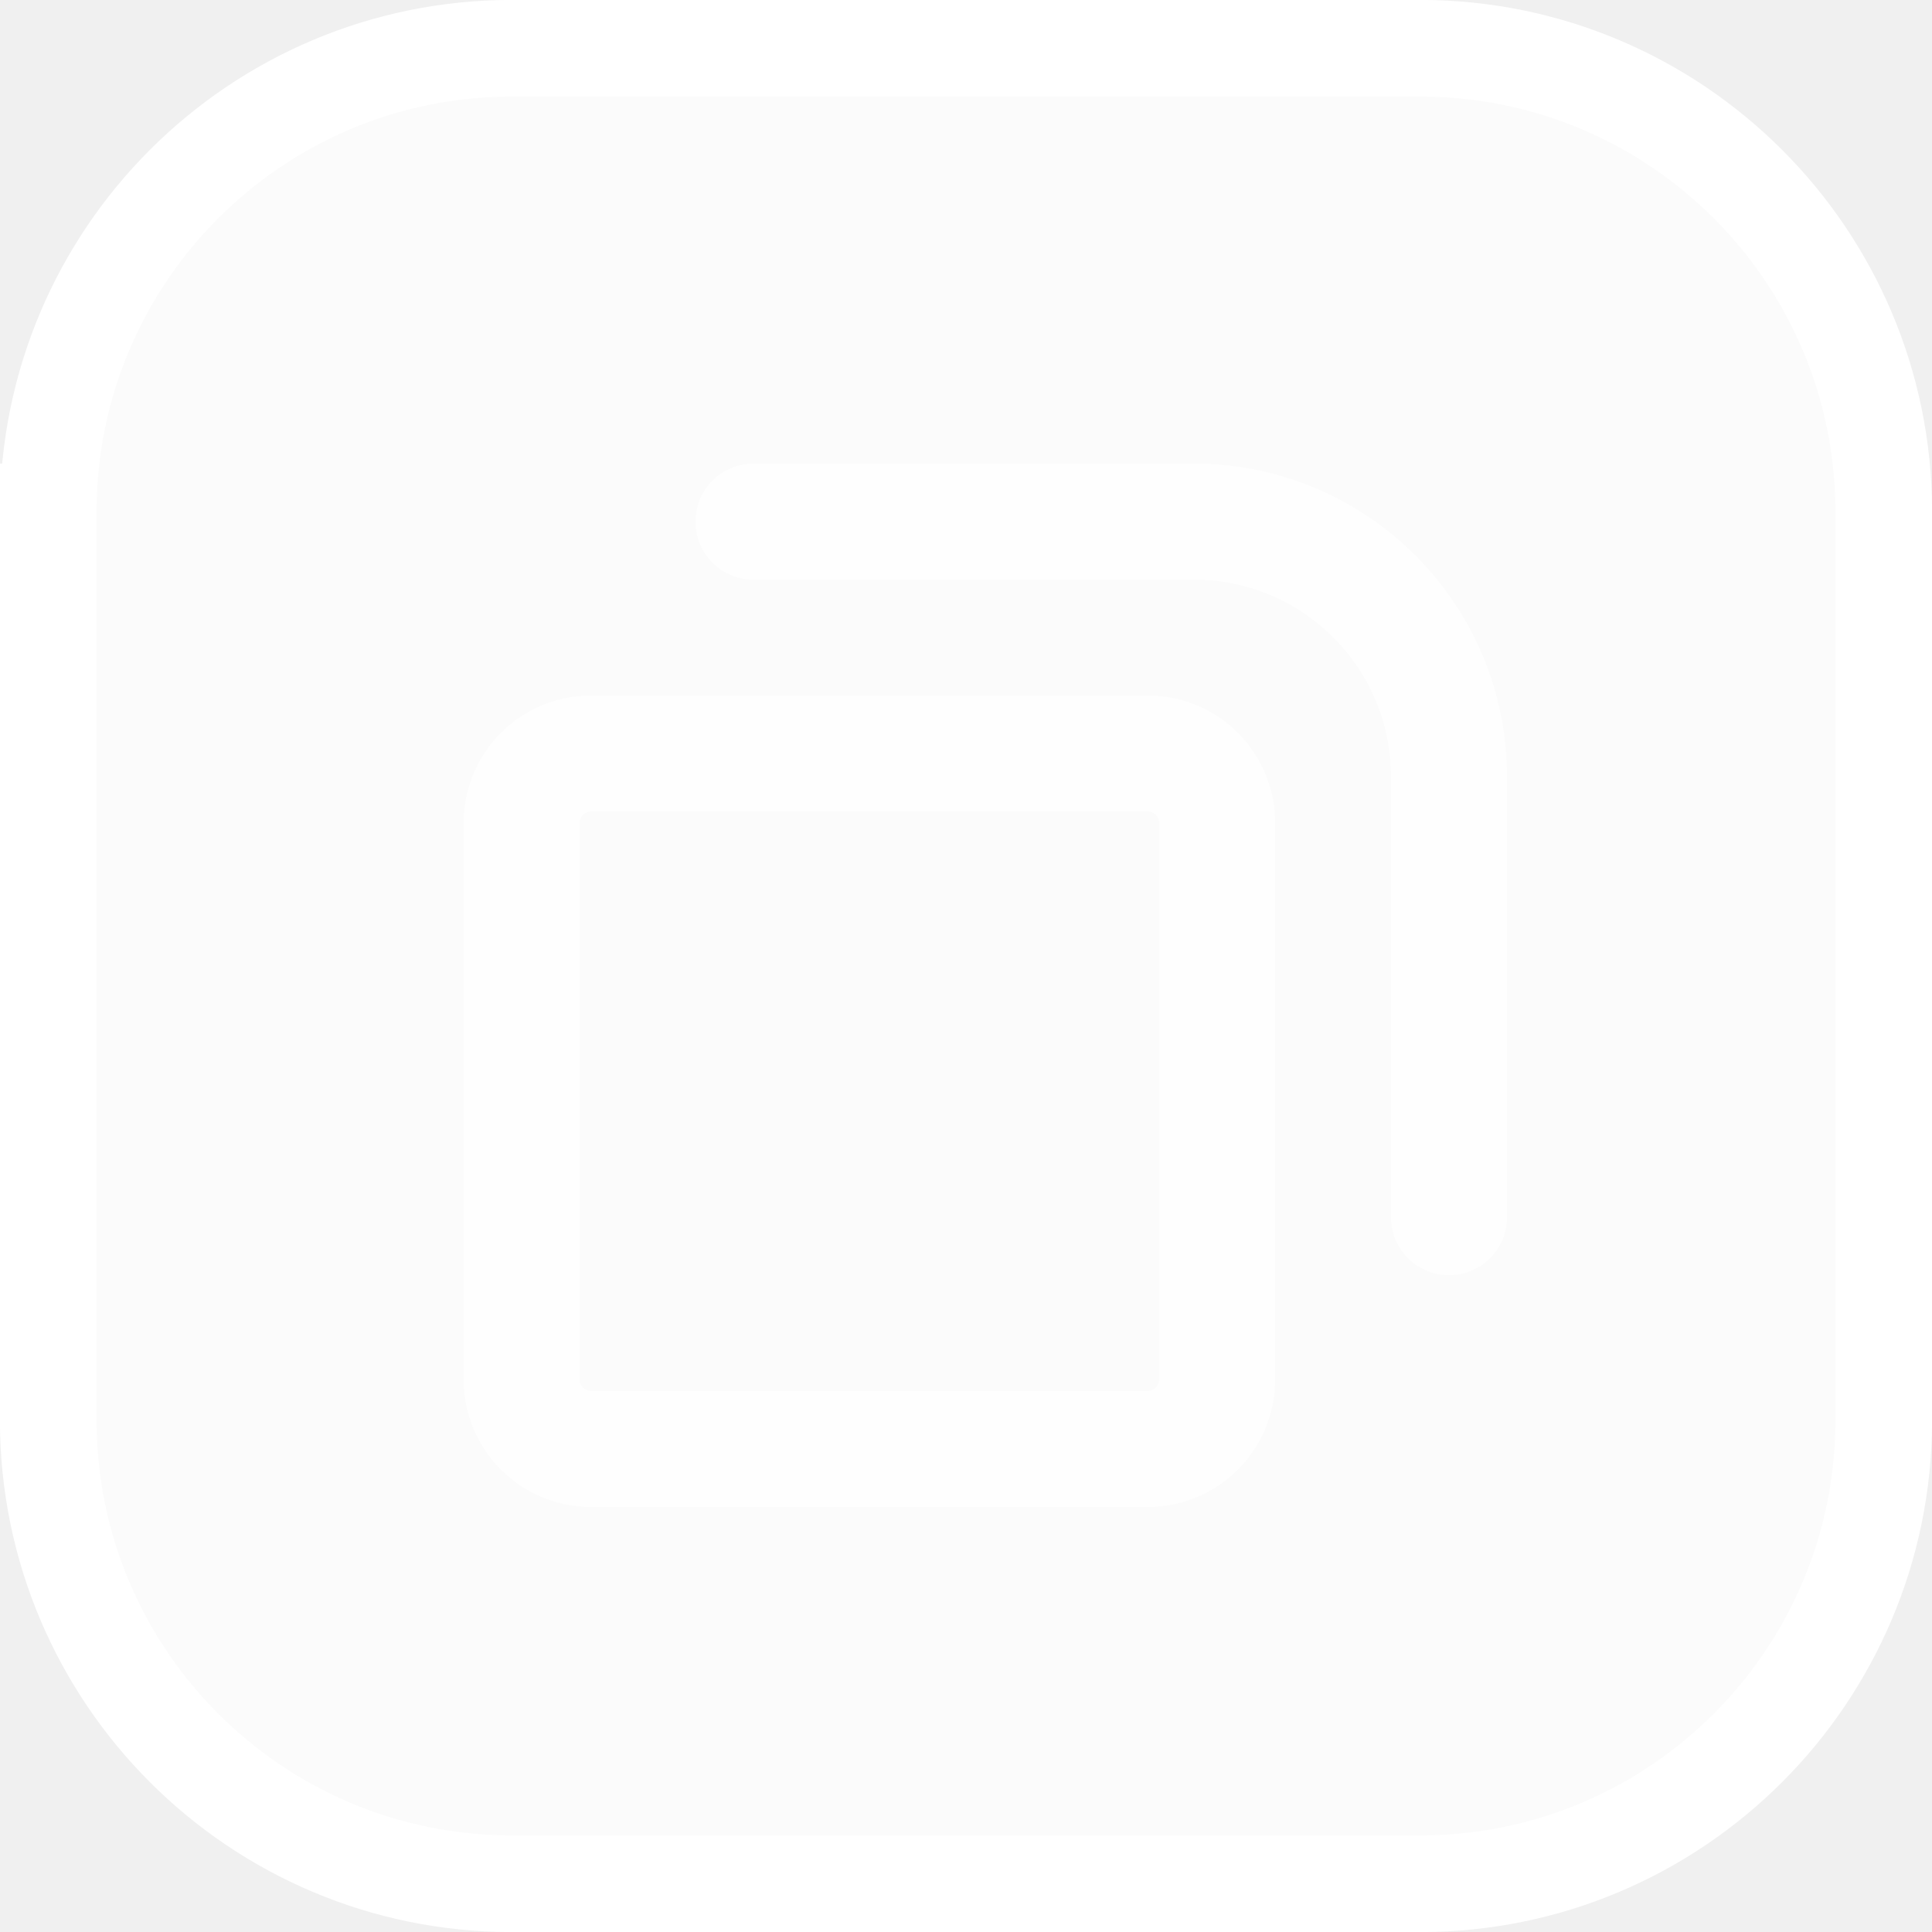
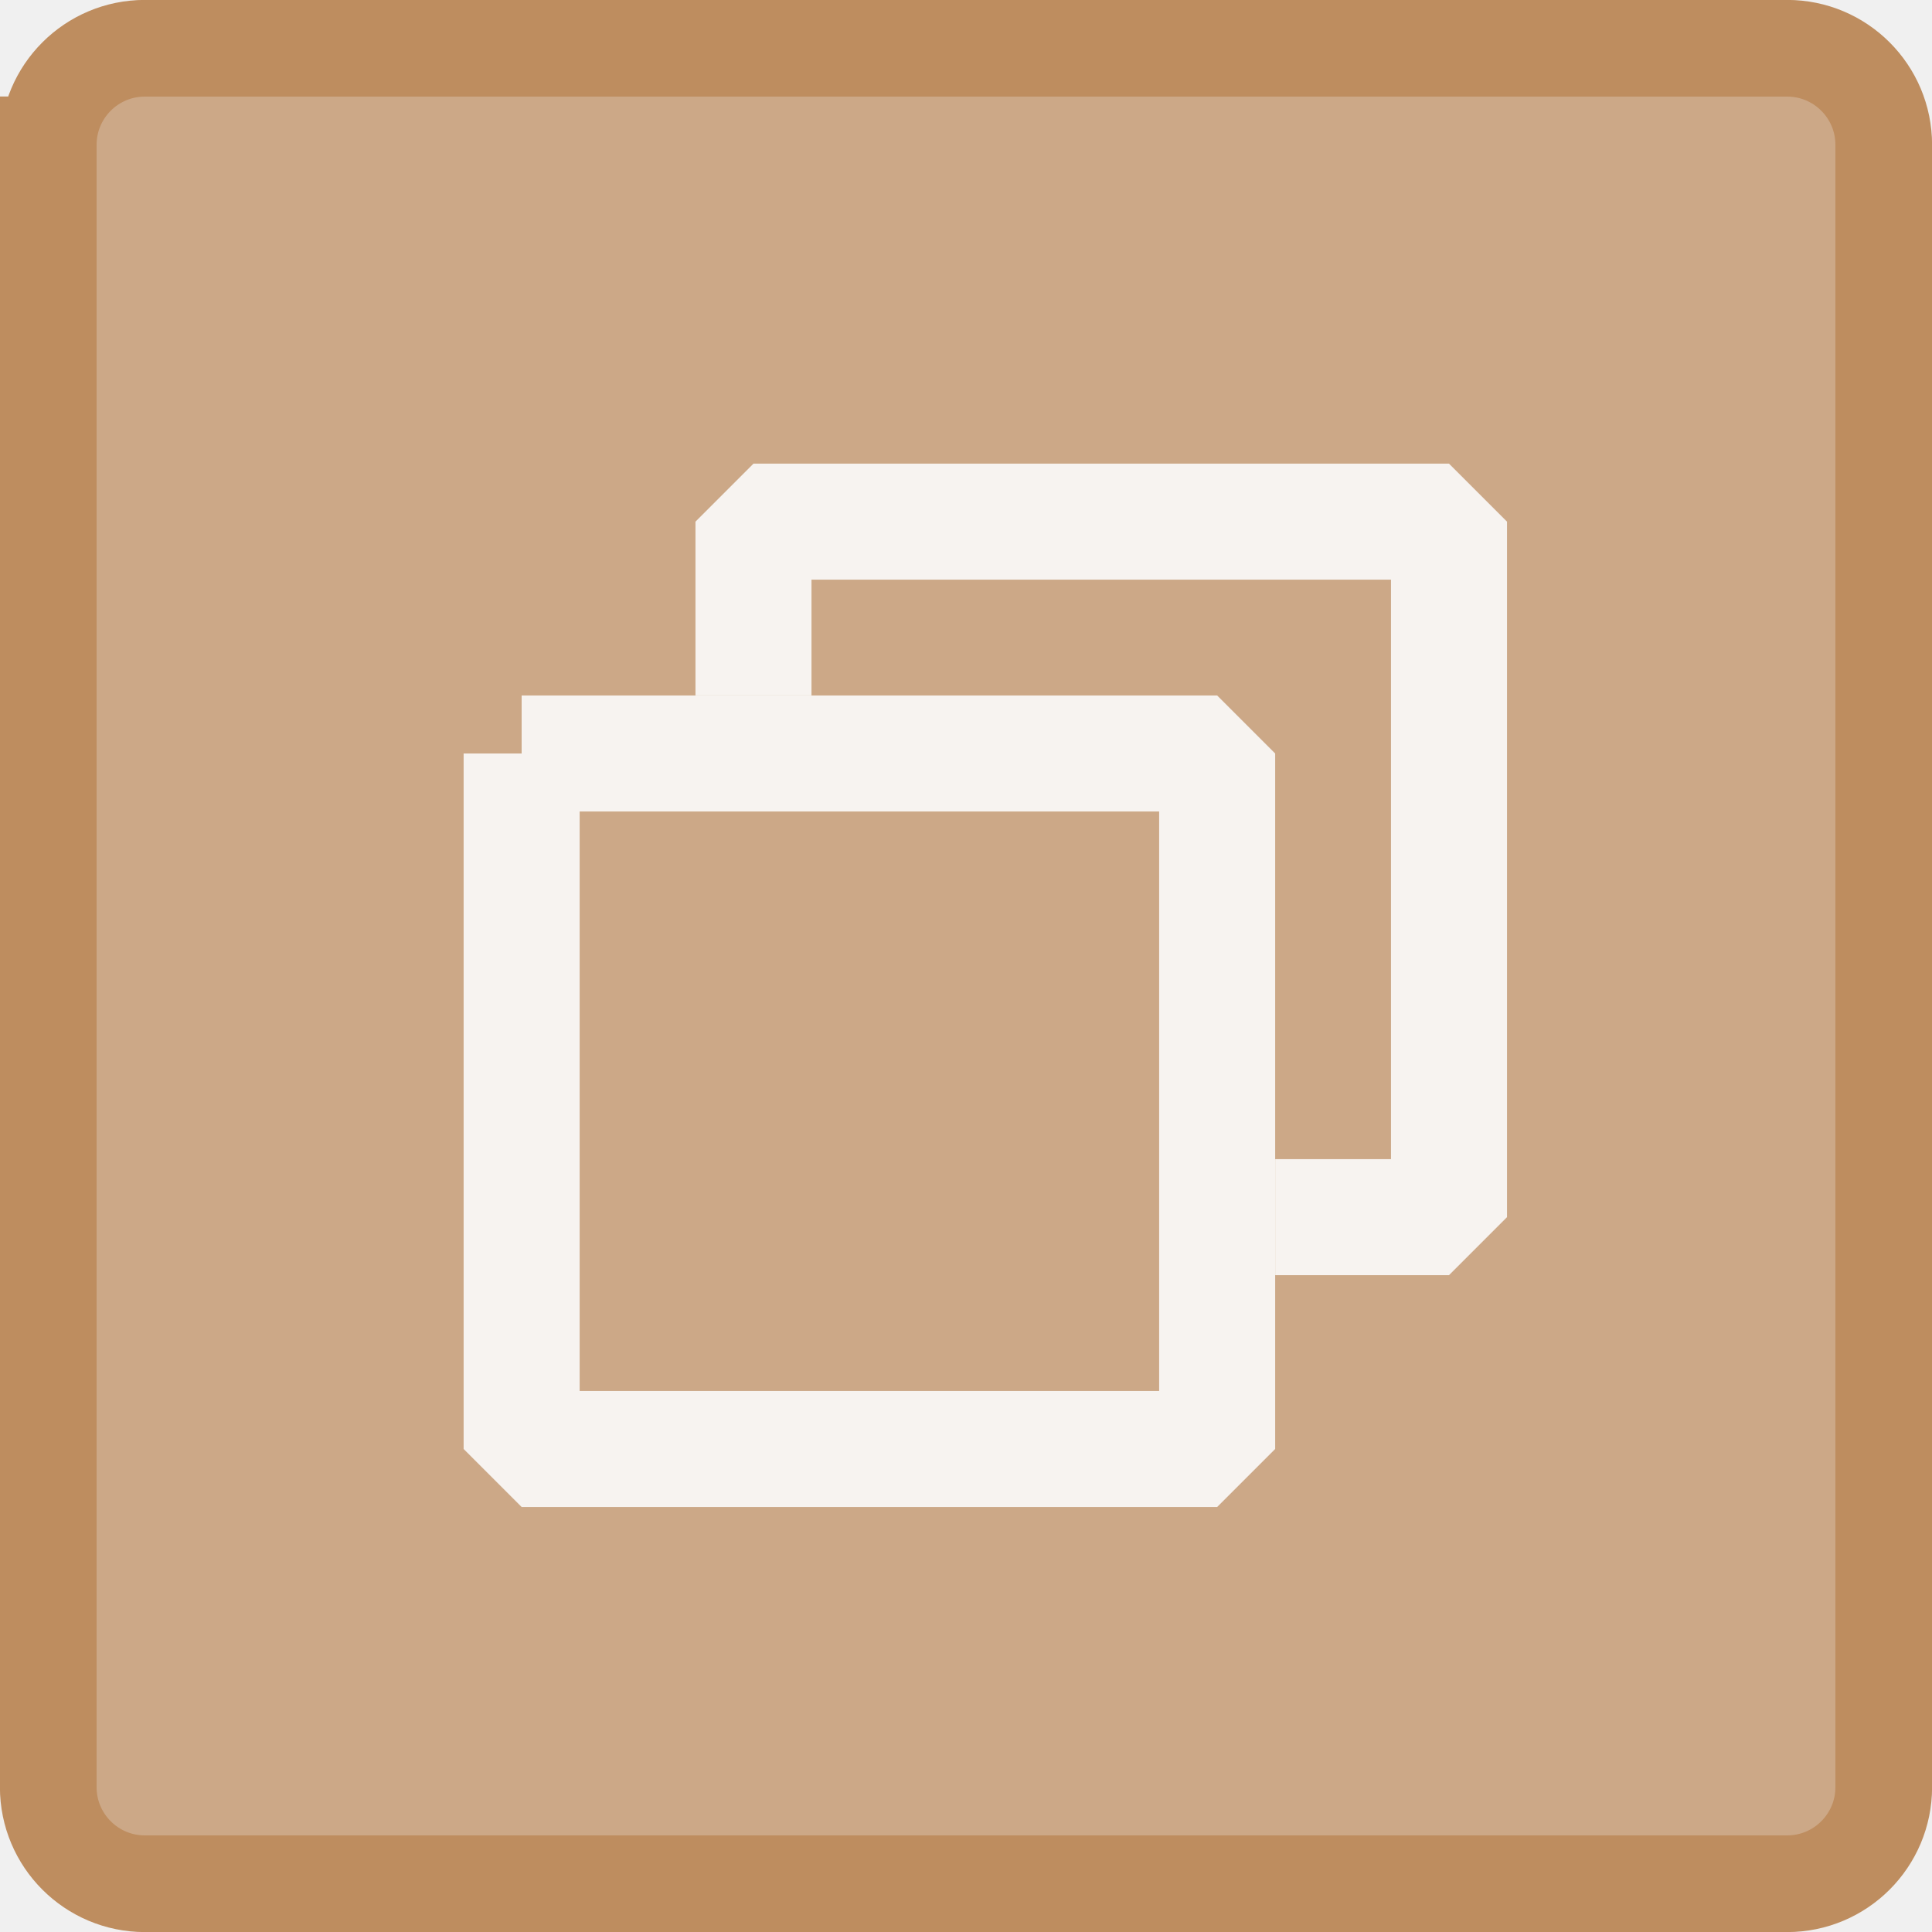
<svg xmlns="http://www.w3.org/2000/svg" viewBox="0 0 50 50" version="1.2" baseProfile="tiny">
  <defs>
</defs>
  <g fill="none" stroke="black" stroke-width="1" fill-rule="evenodd" stroke-linecap="square" stroke-linejoin="bevel">
    <g fill="none" stroke="#000000" stroke-opacity="1" stroke-width="1" stroke-linecap="square" stroke-linejoin="bevel" transform="matrix(1,0,0,1,0,0)" font-family="Noto Sans" font-size="10" font-weight="400" font-style="normal">
</g>
-     <g fill="#ffffff" fill-opacity="0.72" stroke="#ffffff" stroke-opacity="1" stroke-width="2.502" stroke-linecap="square" stroke-linejoin="bevel" transform="matrix(1,0,0,1,2.5,2.5)" font-family="Noto Sans" font-size="10" font-weight="400" font-style="normal">
-       <path vector-effect="none" fill-rule="evenodd" d="M-1.251,10.749 C-1.251,4.121 4.121,-1.251 10.749,-1.251 L34.251,-1.251 C40.879,-1.251 46.251,4.121 46.251,10.749 L46.251,34.251 C46.251,40.879 40.879,46.251 34.251,46.251 L10.749,46.251 C4.121,46.251 -1.251,40.879 -1.251,34.251 L-1.251,10.749" />
+     <g fill="#be8d5f" fill-opacity="0.72" stroke="#be8d5f" stroke-opacity="1" stroke-width="2.502" stroke-linecap="square" stroke-linejoin="bevel" transform="matrix(1,0,0,1,2.5,2.5)" font-family="Noto Sans" font-size="10" font-weight="400" font-style="normal">
+       <path vector-effect="none" fill-rule="evenodd" d="M-1.251,1.249 C-1.251,-0.132 -0.132,-1.251 1.249,-1.251 L43.751,-1.251 C45.132,-1.251 46.251,-0.132 46.251,1.249 L46.251,43.751 C46.251,45.132 45.132,46.251 43.751,46.251 L1.249,46.251 C-0.132,46.251 -1.251,45.132 -1.251,43.751 L-1.251,1.249" />
    </g>
    <g fill="none" stroke="#000000" stroke-opacity="1" stroke-width="1" stroke-linecap="square" stroke-linejoin="bevel" transform="matrix(1,0,0,1,0,0)" font-family="Noto Sans" font-size="10" font-weight="400" font-style="normal">
</g>
-     <g fill="none" stroke="#ffffff" stroke-opacity="0.86" stroke-width="1.001" stroke-linecap="square" stroke-linejoin="bevel" transform="matrix(2.5,0,0,2.5,2.5,2.5)" font-family="Noto Sans" font-size="10" font-weight="400" font-style="normal">
+     <g fill="none" stroke="#fcfcfc" stroke-opacity="1" stroke-width="1.001" stroke-linecap="square" stroke-linejoin="bevel" transform="matrix(2.5,0,0,2.5,2.5,2.5)" font-family="Noto Sans" font-size="10" font-weight="400" font-style="normal">
</g>
-     <g fill="none" stroke="#ffffff" stroke-opacity="0.86" stroke-width="1.001" stroke-linecap="round" stroke-linejoin="miter" stroke-miterlimit="2" transform="matrix(2.5,0,0,2.5,2.5,2.5)" font-family="Noto Sans" font-size="10" font-weight="400" font-style="normal">
+     <g fill="none" stroke="#fcfcfc" stroke-opacity="1" stroke-width="1.001" stroke-linecap="round" stroke-linejoin="miter" stroke-miterlimit="2" transform="matrix(2.5,0,0,2.5,2.5,2.5)" font-family="Noto Sans" font-size="10" font-weight="400" font-style="normal">
</g>
-     <g fill="none" stroke="#ffffff" stroke-opacity="0.86" stroke-width="1.001" stroke-linecap="round" stroke-linejoin="miter" stroke-miterlimit="2" transform="matrix(2.5,0,0,2.5,2.5,2.5)" font-family="Noto Sans" font-size="10" font-weight="400" font-style="normal">
+     <g fill="none" stroke="#fcfcfc" stroke-opacity="1" stroke-width="1.001" stroke-linecap="round" stroke-linejoin="miter" stroke-miterlimit="2" transform="matrix(2.5,0,0,2.5,2.5,2.5)" font-family="Noto Sans" font-size="10" font-weight="400" font-style="normal">
</g>
-     <g fill="none" stroke="#ffffff" stroke-opacity="0.86" stroke-width="1.001" stroke-linecap="round" stroke-linejoin="miter" stroke-miterlimit="2" transform="matrix(2.5,0,0,2.5,2.5,2.5)" font-family="Noto Sans" font-size="10" font-weight="400" font-style="normal">
+     <g fill="none" stroke="#fcfcfc" stroke-opacity="1" stroke-width="1.001" stroke-linecap="round" stroke-linejoin="miter" stroke-miterlimit="2" transform="matrix(2.5,0,0,2.5,2.5,2.5)" font-family="Noto Sans" font-size="10" font-weight="400" font-style="normal">
</g>
-     <g fill="none" stroke="#ffffff" stroke-opacity="0.86" stroke-width="1.001" stroke-linecap="round" stroke-linejoin="miter" stroke-miterlimit="2" transform="matrix(2.5,0,0,2.5,13.5,19.5)" font-family="Noto Sans" font-size="10" font-weight="400" font-style="normal">
+     <g fill="none" stroke="#fcfcfc" stroke-opacity="1" stroke-width="1.001" stroke-linecap="round" stroke-linejoin="miter" stroke-miterlimit="2" transform="matrix(2.5,0,0,2.5,13.5,19.5)" font-family="Noto Sans" font-size="10" font-weight="400" font-style="normal">
</g>
-     <g fill="none" stroke="#ffffff" stroke-opacity="0.86" stroke-width="1.001" stroke-linecap="round" stroke-linejoin="miter" stroke-miterlimit="2" transform="matrix(2.5,0,0,2.5,13.5,19.5)" font-family="Noto Sans" font-size="10" font-weight="400" font-style="normal">
+     <g fill="none" stroke="#fcfcfc" stroke-opacity="1" stroke-width="1.001" stroke-linecap="round" stroke-linejoin="miter" stroke-miterlimit="2" transform="matrix(2.5,0,0,2.5,13.5,19.5)" font-family="Noto Sans" font-size="10" font-weight="400" font-style="normal">
</g>
-     <g fill="none" stroke="#ffffff" stroke-opacity="0.86" stroke-width="1.001" stroke-linecap="round" stroke-linejoin="miter" stroke-miterlimit="2" transform="matrix(2.5,0,0,2.5,13.5,19.5)" font-family="Noto Sans" font-size="10" font-weight="400" font-style="normal">
+     <g fill="none" stroke="#fcfcfc" stroke-opacity="1" stroke-width="1.001" stroke-linecap="round" stroke-linejoin="miter" stroke-miterlimit="2" transform="matrix(2.5,0,0,2.5,13.5,19.5)" font-family="Noto Sans" font-size="10" font-weight="400" font-style="normal">
</g>
-     <g fill="none" stroke="#ffffff" stroke-opacity="0.774" stroke-width="1.201" stroke-linecap="round" stroke-linejoin="bevel" transform="matrix(2.5,0,0,2.5,13.5,19.5)" font-family="Noto Sans" font-size="10" font-weight="400" font-style="normal">
-       <path vector-effect="none" fill-rule="evenodd" d="M0,0.72 C0,0.322 0.322,0 0.72,0 L6.48,0 C6.878,0 7.2,0.322 7.2,0.72 L7.2,6.48 C7.2,6.878 6.878,7.2 6.48,7.2 L0.72,7.2 C0.322,7.2 0,6.878 0,6.48 L0,0.72" />
+     <g fill="none" stroke="#fcfcfc" stroke-opacity="0.9" stroke-width="1.201" stroke-linecap="butt" stroke-linejoin="bevel" transform="matrix(2.5,0,0,2.5,13.5,19.5)" font-family="Noto Sans" font-size="10" font-weight="400" font-style="normal">
+       <path vector-effect="none" fill-rule="evenodd" d="M0,0 L7.2,0 L7.2,7.2 L0,7.2 L0,0" />
    </g>
-     <g fill="none" stroke="#ffffff" stroke-opacity="0.86" stroke-width="1.001" stroke-linecap="round" stroke-linejoin="miter" stroke-miterlimit="2" transform="matrix(2.5,0,0,2.5,13.5,19.5)" font-family="Noto Sans" font-size="10" font-weight="400" font-style="normal">
+     <g fill="none" stroke="#fcfcfc" stroke-opacity="1" stroke-width="1.001" stroke-linecap="round" stroke-linejoin="miter" stroke-miterlimit="2" transform="matrix(2.5,0,0,2.5,13.5,19.5)" font-family="Noto Sans" font-size="10" font-weight="400" font-style="normal">
</g>
-     <g fill="none" stroke="#ffffff" stroke-opacity="0.86" stroke-width="1.001" stroke-linecap="round" stroke-linejoin="miter" stroke-miterlimit="2" transform="matrix(2.5,0,0,2.5,13.5,19.5)" font-family="Noto Sans" font-size="10" font-weight="400" font-style="normal">
+     <g fill="none" stroke="#fcfcfc" stroke-opacity="1" stroke-width="1.001" stroke-linecap="round" stroke-linejoin="miter" stroke-miterlimit="2" transform="matrix(2.5,0,0,2.5,13.5,19.5)" font-family="Noto Sans" font-size="10" font-weight="400" font-style="normal">
</g>
    <g fill="none" stroke="none" transform="matrix(2.5,0,0,2.5,13.5,19.5)" font-family="Noto Sans" font-size="10" font-weight="400" font-style="normal">
      <path vector-effect="none" fill-rule="evenodd" d="M0.4,-0.601 L0.4,-0.4 L7.6,-0.4 L7.6,6.8 L7.801,6.8" />
    </g>
-     <g fill="none" stroke="#ffffff" stroke-opacity="0.86" stroke-width="1.001" stroke-linecap="round" stroke-linejoin="miter" stroke-miterlimit="2" transform="matrix(2.5,0,0,2.5,13.5,19.5)" font-family="Noto Sans" font-size="10" font-weight="400" font-style="normal">
+     <g fill="none" stroke="#fcfcfc" stroke-opacity="1" stroke-width="1.001" stroke-linecap="round" stroke-linejoin="miter" stroke-miterlimit="2" transform="matrix(2.5,0,0,2.5,13.5,19.5)" font-family="Noto Sans" font-size="10" font-weight="400" font-style="normal">
</g>
-     <g fill="none" stroke="#ffffff" stroke-opacity="0.86" stroke-width="1.001" stroke-linecap="round" stroke-linejoin="miter" stroke-miterlimit="2" transform="matrix(2.5,0,0,2.5,13.5,19.5)" font-family="Noto Sans" font-size="10" font-weight="400" font-style="normal">
+     <g fill="none" stroke="#fcfcfc" stroke-opacity="1" stroke-width="1.001" stroke-linecap="round" stroke-linejoin="miter" stroke-miterlimit="2" transform="matrix(2.5,0,0,2.5,13.5,19.5)" font-family="Noto Sans" font-size="10" font-weight="400" font-style="normal">
</g>
    <g fill="none" stroke="none" transform="matrix(2.5,0,0,2.5,13.5,19.5)" font-family="Noto Sans" font-size="10" font-weight="400" font-style="normal">
      <path vector-effect="none" fill-rule="evenodd" d="M0.8,-0.601 L0.8,-0.8 L8,-0.8 L8,6.4 L7.801,6.4" />
    </g>
-     <g fill="none" stroke="#ffffff" stroke-opacity="0.86" stroke-width="1.001" stroke-linecap="round" stroke-linejoin="miter" stroke-miterlimit="2" transform="matrix(2.5,0,0,2.5,13.5,19.5)" font-family="Noto Sans" font-size="10" font-weight="400" font-style="normal">
+     <g fill="none" stroke="#fcfcfc" stroke-opacity="1" stroke-width="1.001" stroke-linecap="round" stroke-linejoin="miter" stroke-miterlimit="2" transform="matrix(2.5,0,0,2.5,13.5,19.5)" font-family="Noto Sans" font-size="10" font-weight="400" font-style="normal">
</g>
-     <g fill="none" stroke="#ffffff" stroke-opacity="0.86" stroke-width="1.001" stroke-linecap="round" stroke-linejoin="miter" stroke-miterlimit="2" transform="matrix(2.5,0,0,2.5,13.5,19.5)" font-family="Noto Sans" font-size="10" font-weight="400" font-style="normal">
+     <g fill="none" stroke="#fcfcfc" stroke-opacity="1" stroke-width="1.001" stroke-linecap="round" stroke-linejoin="miter" stroke-miterlimit="2" transform="matrix(2.5,0,0,2.5,13.5,19.5)" font-family="Noto Sans" font-size="10" font-weight="400" font-style="normal">
</g>
    <g fill="none" stroke="none" transform="matrix(2.5,0,0,2.5,13.5,19.5)" font-family="Noto Sans" font-size="10" font-weight="400" font-style="normal">
      <path vector-effect="none" fill-rule="evenodd" d="M1.2,-0.601 L1.2,-1.2 L8.4,-1.2 L8.4,6 L7.801,6" />
    </g>
-     <g fill="none" stroke="#ffffff" stroke-opacity="0.86" stroke-width="1.001" stroke-linecap="round" stroke-linejoin="miter" stroke-miterlimit="2" transform="matrix(2.5,0,0,2.5,13.5,19.5)" font-family="Noto Sans" font-size="10" font-weight="400" font-style="normal">
+     <g fill="none" stroke="#fcfcfc" stroke-opacity="1" stroke-width="1.001" stroke-linecap="round" stroke-linejoin="miter" stroke-miterlimit="2" transform="matrix(2.5,0,0,2.5,13.5,19.5)" font-family="Noto Sans" font-size="10" font-weight="400" font-style="normal">
</g>
-     <g fill="none" stroke="#ffffff" stroke-opacity="0.86" stroke-width="1.001" stroke-linecap="round" stroke-linejoin="miter" stroke-miterlimit="2" transform="matrix(2.5,0,0,2.5,13.5,19.5)" font-family="Noto Sans" font-size="10" font-weight="400" font-style="normal">
+     <g fill="none" stroke="#fcfcfc" stroke-opacity="1" stroke-width="1.001" stroke-linecap="round" stroke-linejoin="miter" stroke-miterlimit="2" transform="matrix(2.5,0,0,2.5,13.5,19.5)" font-family="Noto Sans" font-size="10" font-weight="400" font-style="normal">
</g>
    <g fill="none" stroke="none" transform="matrix(2.5,0,0,2.5,13.5,19.5)" font-family="Noto Sans" font-size="10" font-weight="400" font-style="normal">
      <path vector-effect="none" fill-rule="evenodd" d="M1.6,-0.601 L1.6,-1.6 L8.8,-1.6 L8.8,5.6 L7.801,5.6" />
    </g>
-     <g fill="none" stroke="#ffffff" stroke-opacity="0.86" stroke-width="1.001" stroke-linecap="round" stroke-linejoin="miter" stroke-miterlimit="2" transform="matrix(2.5,0,0,2.5,13.5,19.5)" font-family="Noto Sans" font-size="10" font-weight="400" font-style="normal">
+     <g fill="none" stroke="#fcfcfc" stroke-opacity="1" stroke-width="1.001" stroke-linecap="round" stroke-linejoin="miter" stroke-miterlimit="2" transform="matrix(2.5,0,0,2.5,13.5,19.5)" font-family="Noto Sans" font-size="10" font-weight="400" font-style="normal">
</g>
-     <g fill="none" stroke="#ffffff" stroke-opacity="0.86" stroke-width="1.001" stroke-linecap="round" stroke-linejoin="miter" stroke-miterlimit="2" transform="matrix(2.5,0,0,2.5,13.5,19.5)" font-family="Noto Sans" font-size="10" font-weight="400" font-style="normal">
+     <g fill="none" stroke="#fcfcfc" stroke-opacity="1" stroke-width="1.001" stroke-linecap="round" stroke-linejoin="miter" stroke-miterlimit="2" transform="matrix(2.5,0,0,2.5,13.5,19.5)" font-family="Noto Sans" font-size="10" font-weight="400" font-style="normal">
</g>
    <g fill="none" stroke="none" transform="matrix(2.5,0,0,2.5,13.5,19.5)" font-family="Noto Sans" font-size="10" font-weight="400" font-style="normal">
      <path vector-effect="none" fill-rule="evenodd" d="M2,-0.601 L2,-2 L9.2,-2 L9.2,5.2 L7.801,5.2" />
    </g>
-     <g fill="none" stroke="#ffffff" stroke-opacity="0.86" stroke-width="1.001" stroke-linecap="round" stroke-linejoin="miter" stroke-miterlimit="2" transform="matrix(2.5,0,0,2.5,13.5,19.5)" font-family="Noto Sans" font-size="10" font-weight="400" font-style="normal">
+     <g fill="none" stroke="#fcfcfc" stroke-opacity="1" stroke-width="1.001" stroke-linecap="round" stroke-linejoin="miter" stroke-miterlimit="2" transform="matrix(2.5,0,0,2.5,13.5,19.5)" font-family="Noto Sans" font-size="10" font-weight="400" font-style="normal">
</g>
-     <g fill="none" stroke="#ffffff" stroke-opacity="0.86" stroke-width="1.001" stroke-linecap="round" stroke-linejoin="miter" stroke-miterlimit="2" transform="matrix(2.5,0,0,2.5,13.5,19.5)" font-family="Noto Sans" font-size="10" font-weight="400" font-style="normal">
+     <g fill="none" stroke="#fcfcfc" stroke-opacity="1" stroke-width="1.001" stroke-linecap="round" stroke-linejoin="miter" stroke-miterlimit="2" transform="matrix(2.5,0,0,2.5,13.5,19.5)" font-family="Noto Sans" font-size="10" font-weight="400" font-style="normal">
</g>
-     <g fill="none" stroke="#ffffff" stroke-opacity="0.774" stroke-width="1.201" stroke-linecap="round" stroke-linejoin="bevel" transform="matrix(2.5,0,0,2.5,13.5,19.5)" font-family="Noto Sans" font-size="10" font-weight="400" font-style="normal">
-       <path vector-effect="none" fill-rule="evenodd" d="M2.4,-2.4 L6.959,-2.4 M6.959,-2.4 C8.417,-2.4 9.6,-1.217 9.6,0.241 L9.6,4.8" />
+     <g fill="none" stroke="#fcfcfc" stroke-opacity="0.9" stroke-width="1.201" stroke-linecap="butt" stroke-linejoin="bevel" transform="matrix(2.5,0,0,2.5,13.5,19.5)" font-family="Noto Sans" font-size="10" font-weight="400" font-style="normal">
+       <path vector-effect="none" fill-rule="evenodd" d="M2.4,-0.601 L2.4,-2.4 L9.6,-2.4 L9.6,4.8 L7.801,4.8" />
    </g>
-     <g fill="none" stroke="#ffffff" stroke-opacity="0.86" stroke-width="1.001" stroke-linecap="round" stroke-linejoin="miter" stroke-miterlimit="2" transform="matrix(2.5,0,0,2.5,13.5,19.5)" font-family="Noto Sans" font-size="10" font-weight="400" font-style="normal">
+     <g fill="none" stroke="#fcfcfc" stroke-opacity="1" stroke-width="1.001" stroke-linecap="round" stroke-linejoin="miter" stroke-miterlimit="2" transform="matrix(2.5,0,0,2.5,13.5,19.5)" font-family="Noto Sans" font-size="10" font-weight="400" font-style="normal">
</g>
-     <g fill="none" stroke="#ffffff" stroke-opacity="0.86" stroke-width="1.001" stroke-linecap="round" stroke-linejoin="miter" stroke-miterlimit="2" transform="matrix(2.5,0,0,2.5,2.5,2.5)" font-family="Noto Sans" font-size="10" font-weight="400" font-style="normal">
+     <g fill="none" stroke="#fcfcfc" stroke-opacity="1" stroke-width="1.001" stroke-linecap="round" stroke-linejoin="miter" stroke-miterlimit="2" transform="matrix(2.5,0,0,2.5,2.5,2.5)" font-family="Noto Sans" font-size="10" font-weight="400" font-style="normal">
</g>
-     <g fill="none" stroke="#ffffff" stroke-opacity="0.86" stroke-width="1.001" stroke-linecap="square" stroke-linejoin="bevel" transform="matrix(2.5,0,0,2.5,2.5,2.5)" font-family="Noto Sans" font-size="10" font-weight="400" font-style="normal">
+     <g fill="none" stroke="#fcfcfc" stroke-opacity="1" stroke-width="1.001" stroke-linecap="square" stroke-linejoin="bevel" transform="matrix(2.5,0,0,2.5,2.5,2.5)" font-family="Noto Sans" font-size="10" font-weight="400" font-style="normal">
</g>
    <g fill="none" stroke="#000000" stroke-opacity="1" stroke-width="1" stroke-linecap="square" stroke-linejoin="bevel" transform="matrix(1,0,0,1,0,0)" font-family="Noto Sans" font-size="10" font-weight="400" font-style="normal">
</g>
  </g>
</svg>
